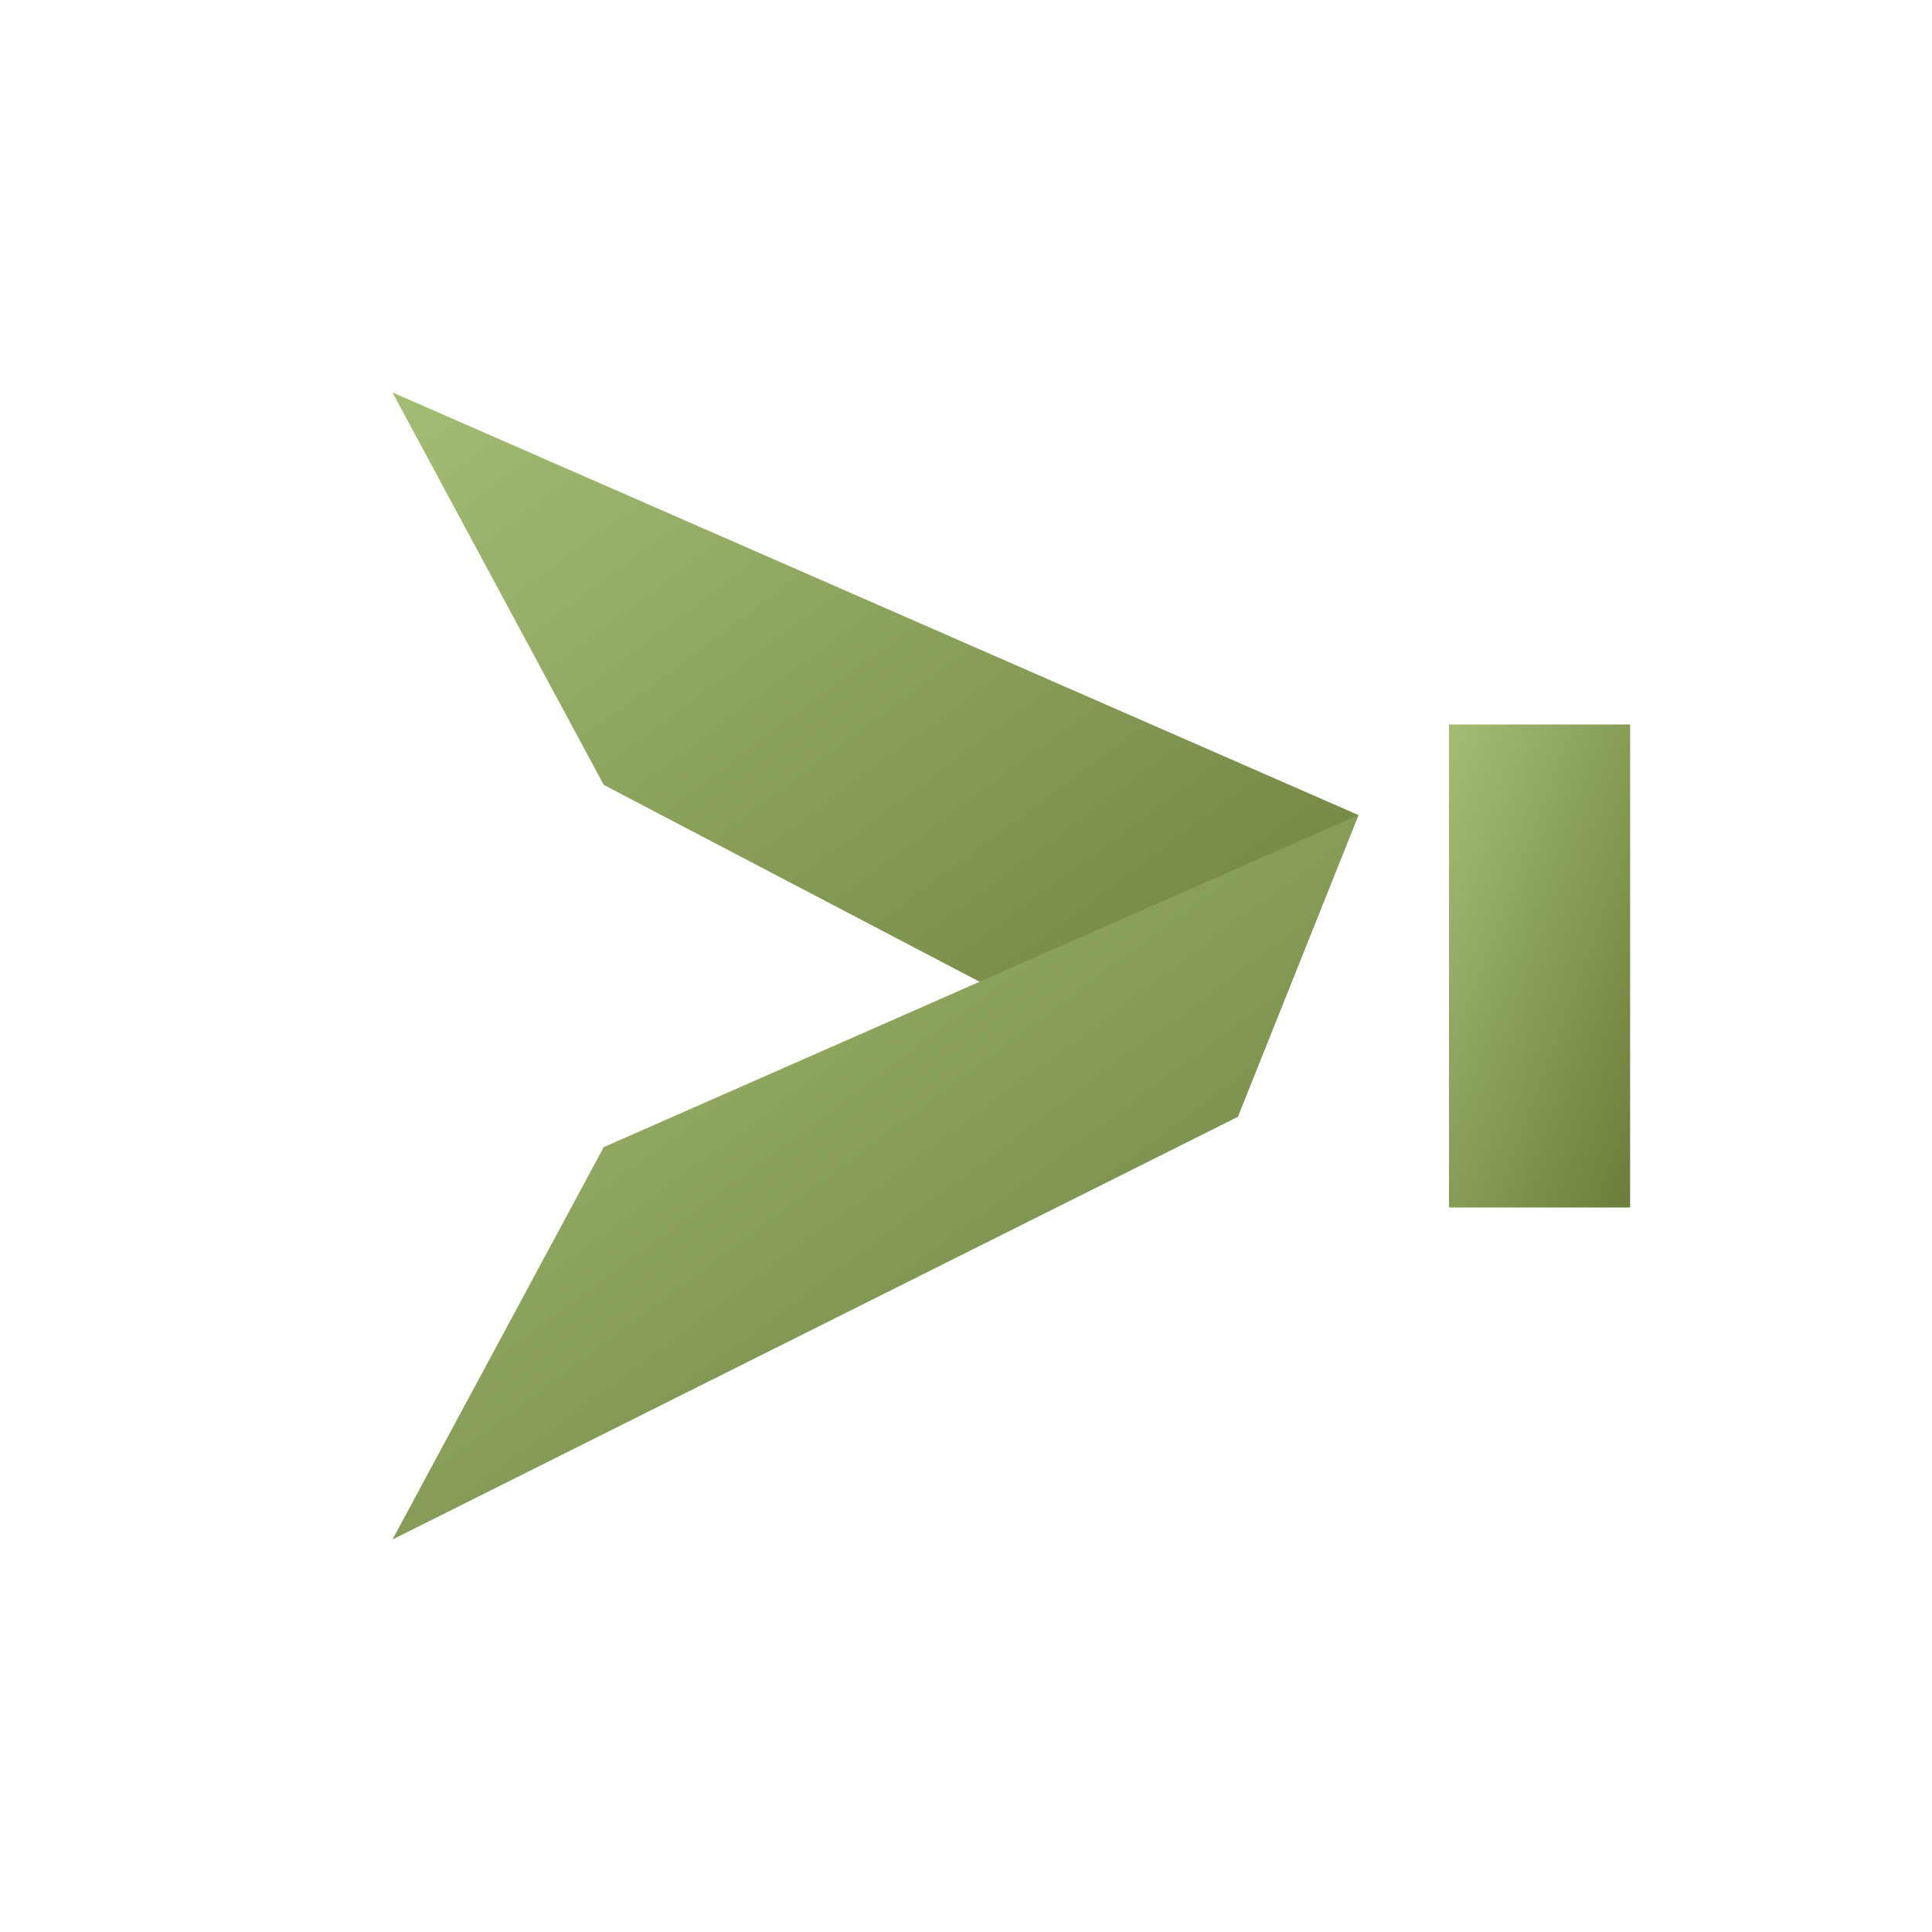
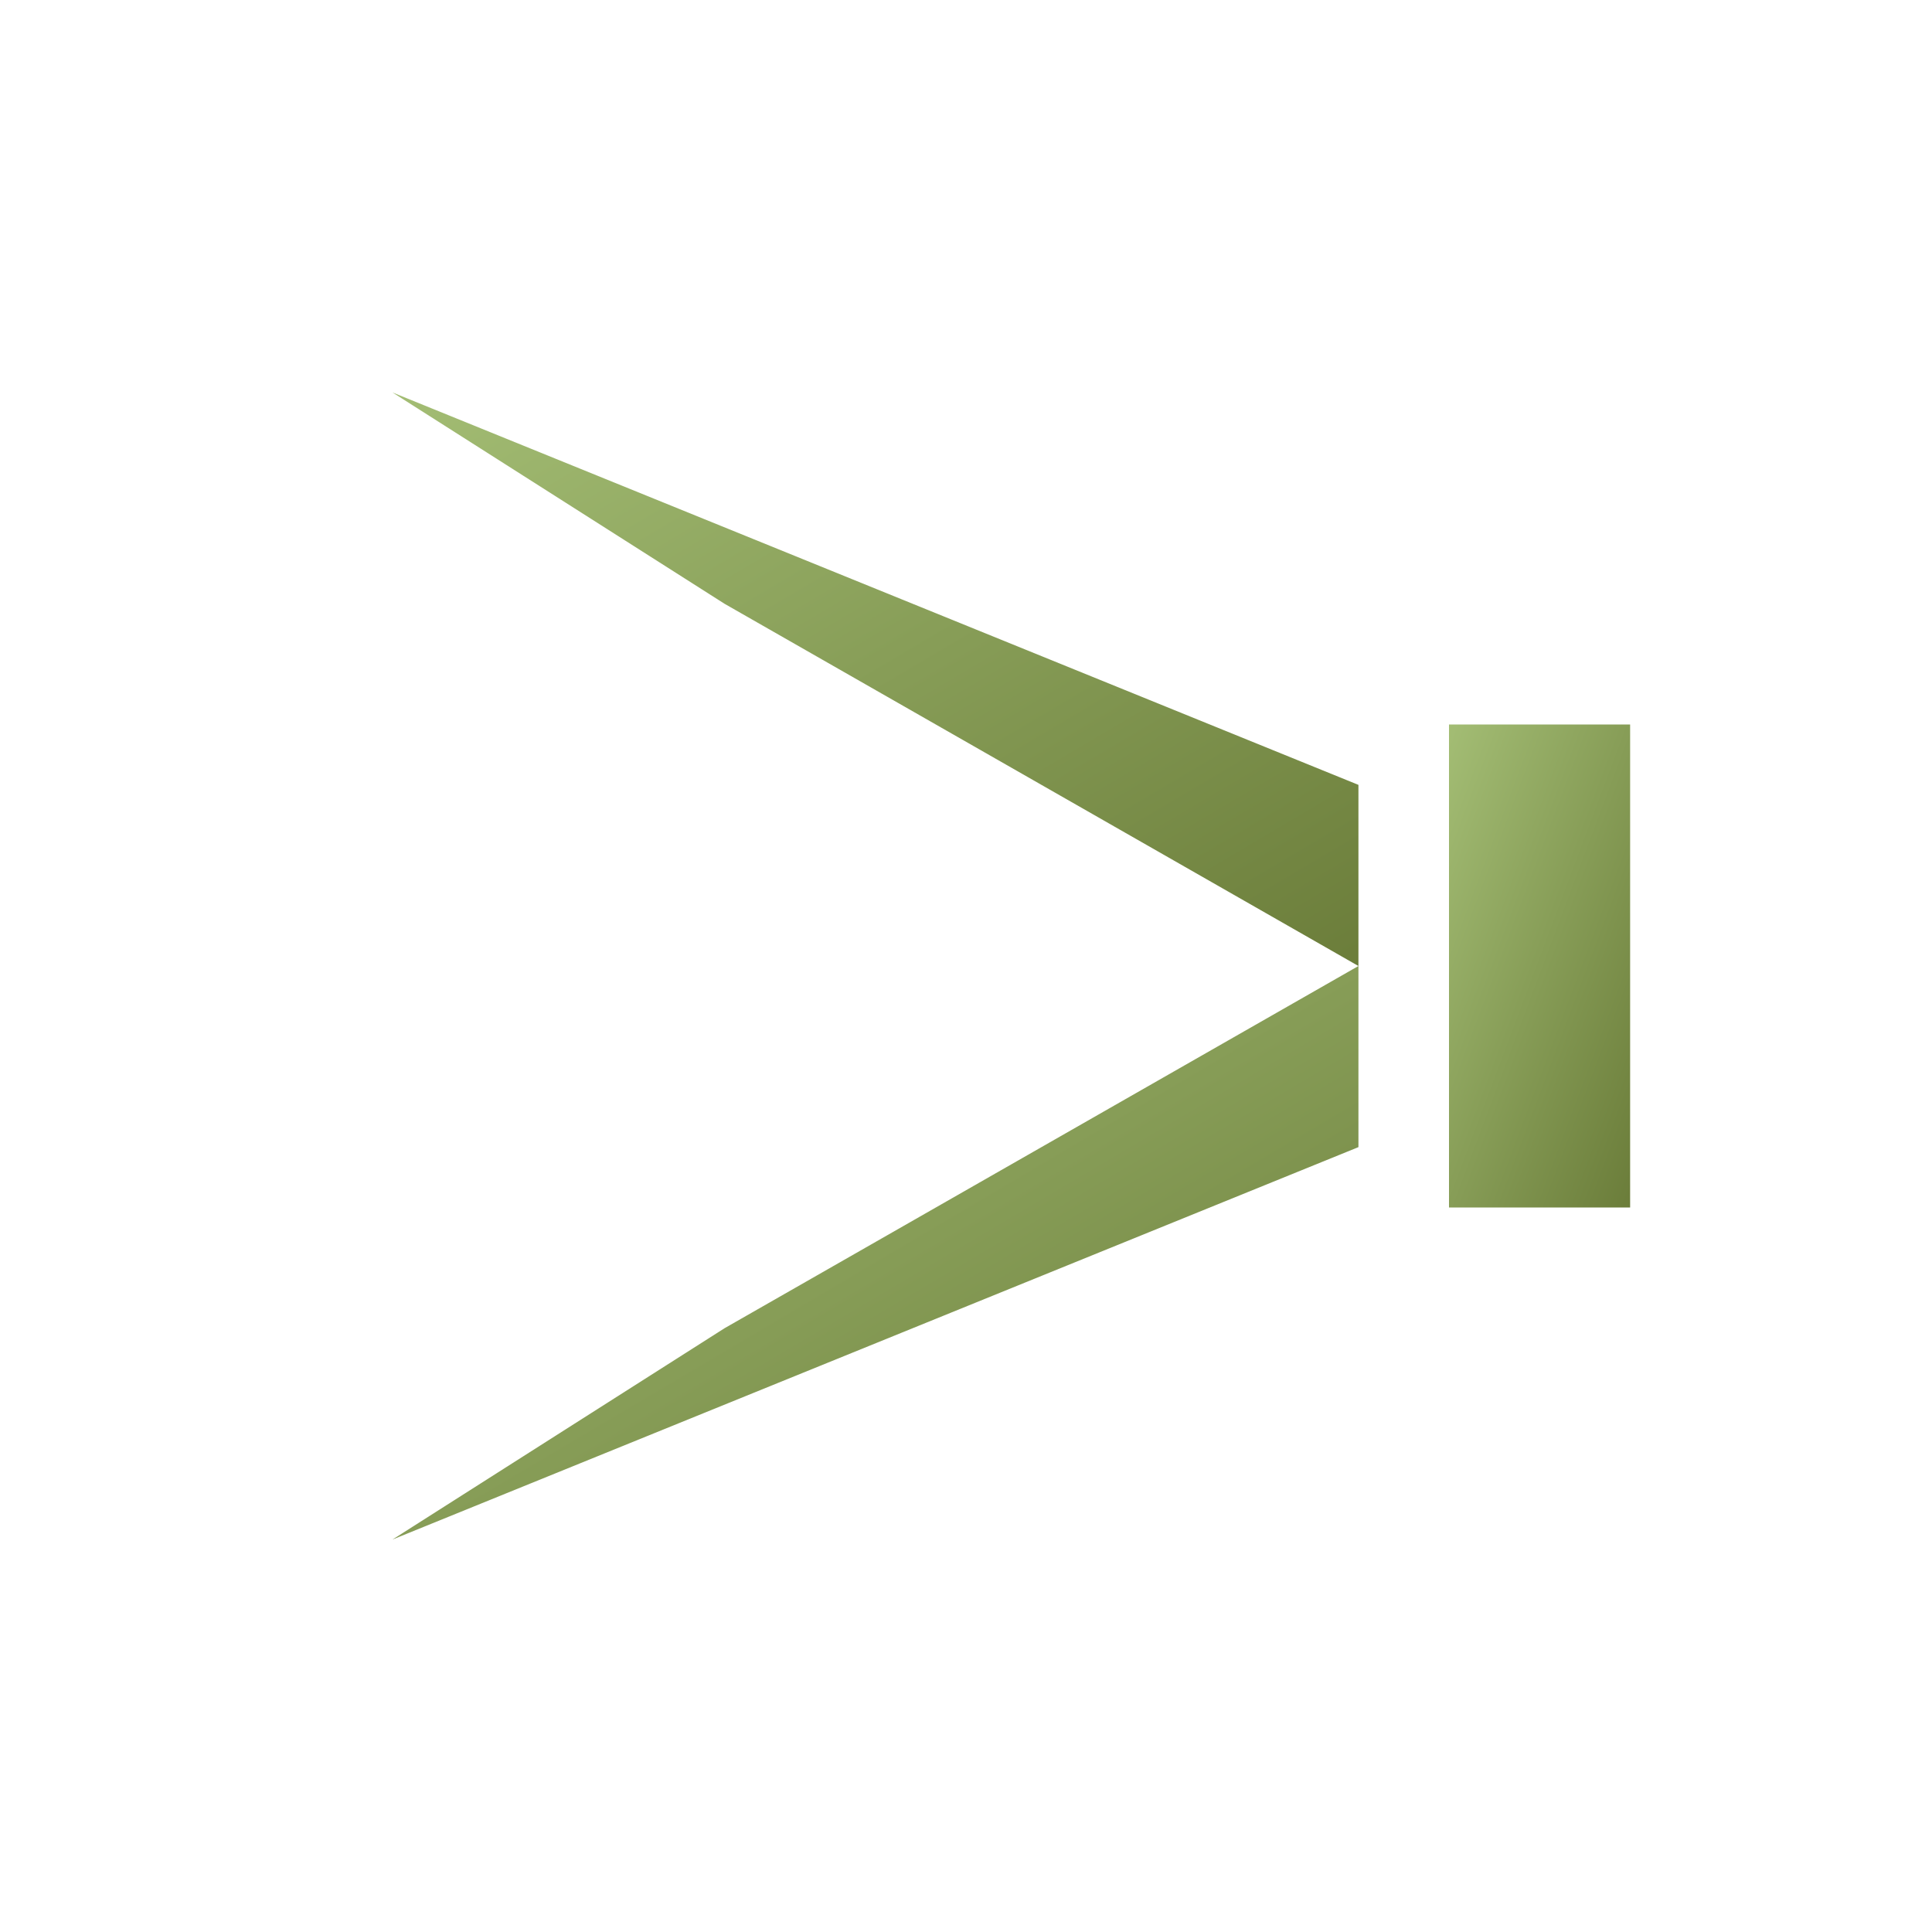
<svg xmlns="http://www.w3.org/2000/svg" viewBox="0 0 64 64" fill="none">
  <defs>
    <linearGradient id="accent" x1="0" y1="0" x2="1" y2="1">
      <stop offset="0" stop-color="#a3bd74" />
      <stop offset="1" stop-color="#6b7d3a" />
    </linearGradient>
  </defs>
-   <path d="M13 13 L45 27 L41 37 L20 26 Z" fill="url(#accent)" />
-   <path d="M45 27 L41 37 L13 51 L20 38 Z" fill="url(#accent)" />
+   <path d="M13 13 L45 26 L45 32 L24 20 Z" fill="url(#accent)" />
+   <path d="M45 32 L45 38 L13 51 L24 44 Z" fill="url(#accent)" />
  <rect x="48" y="24" width="6" height="16" fill="url(#accent)" />
</svg>
